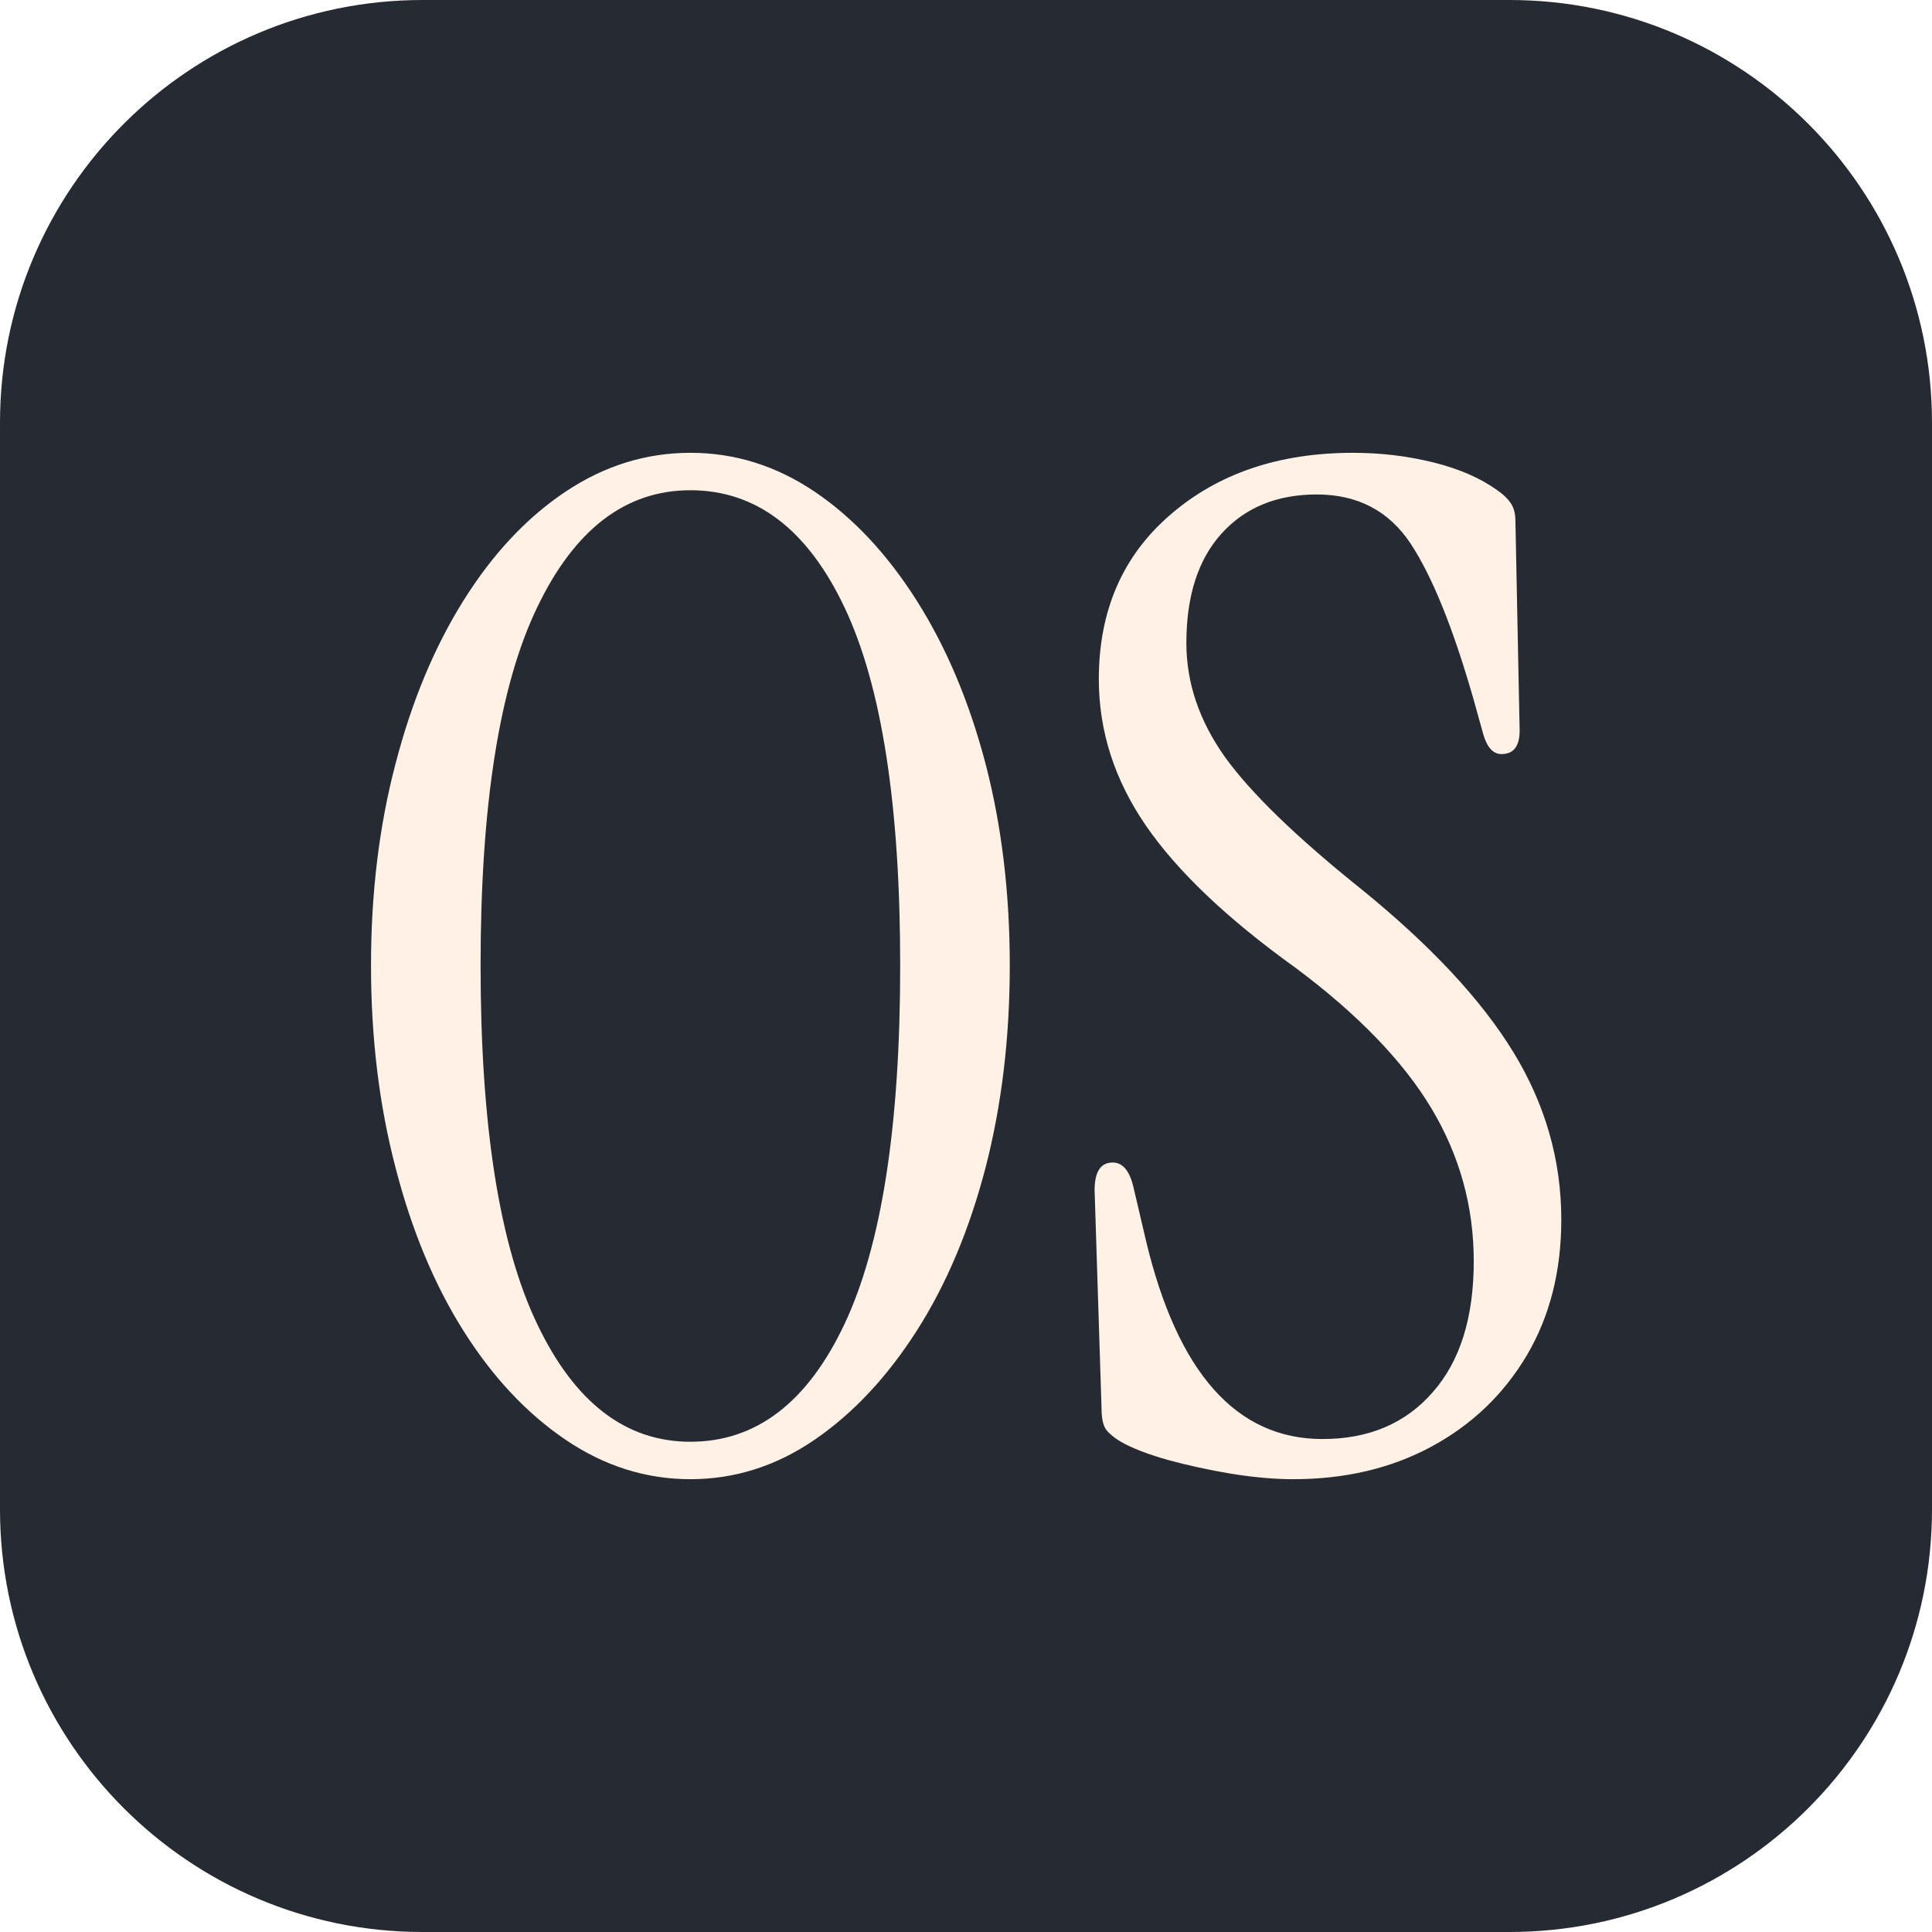
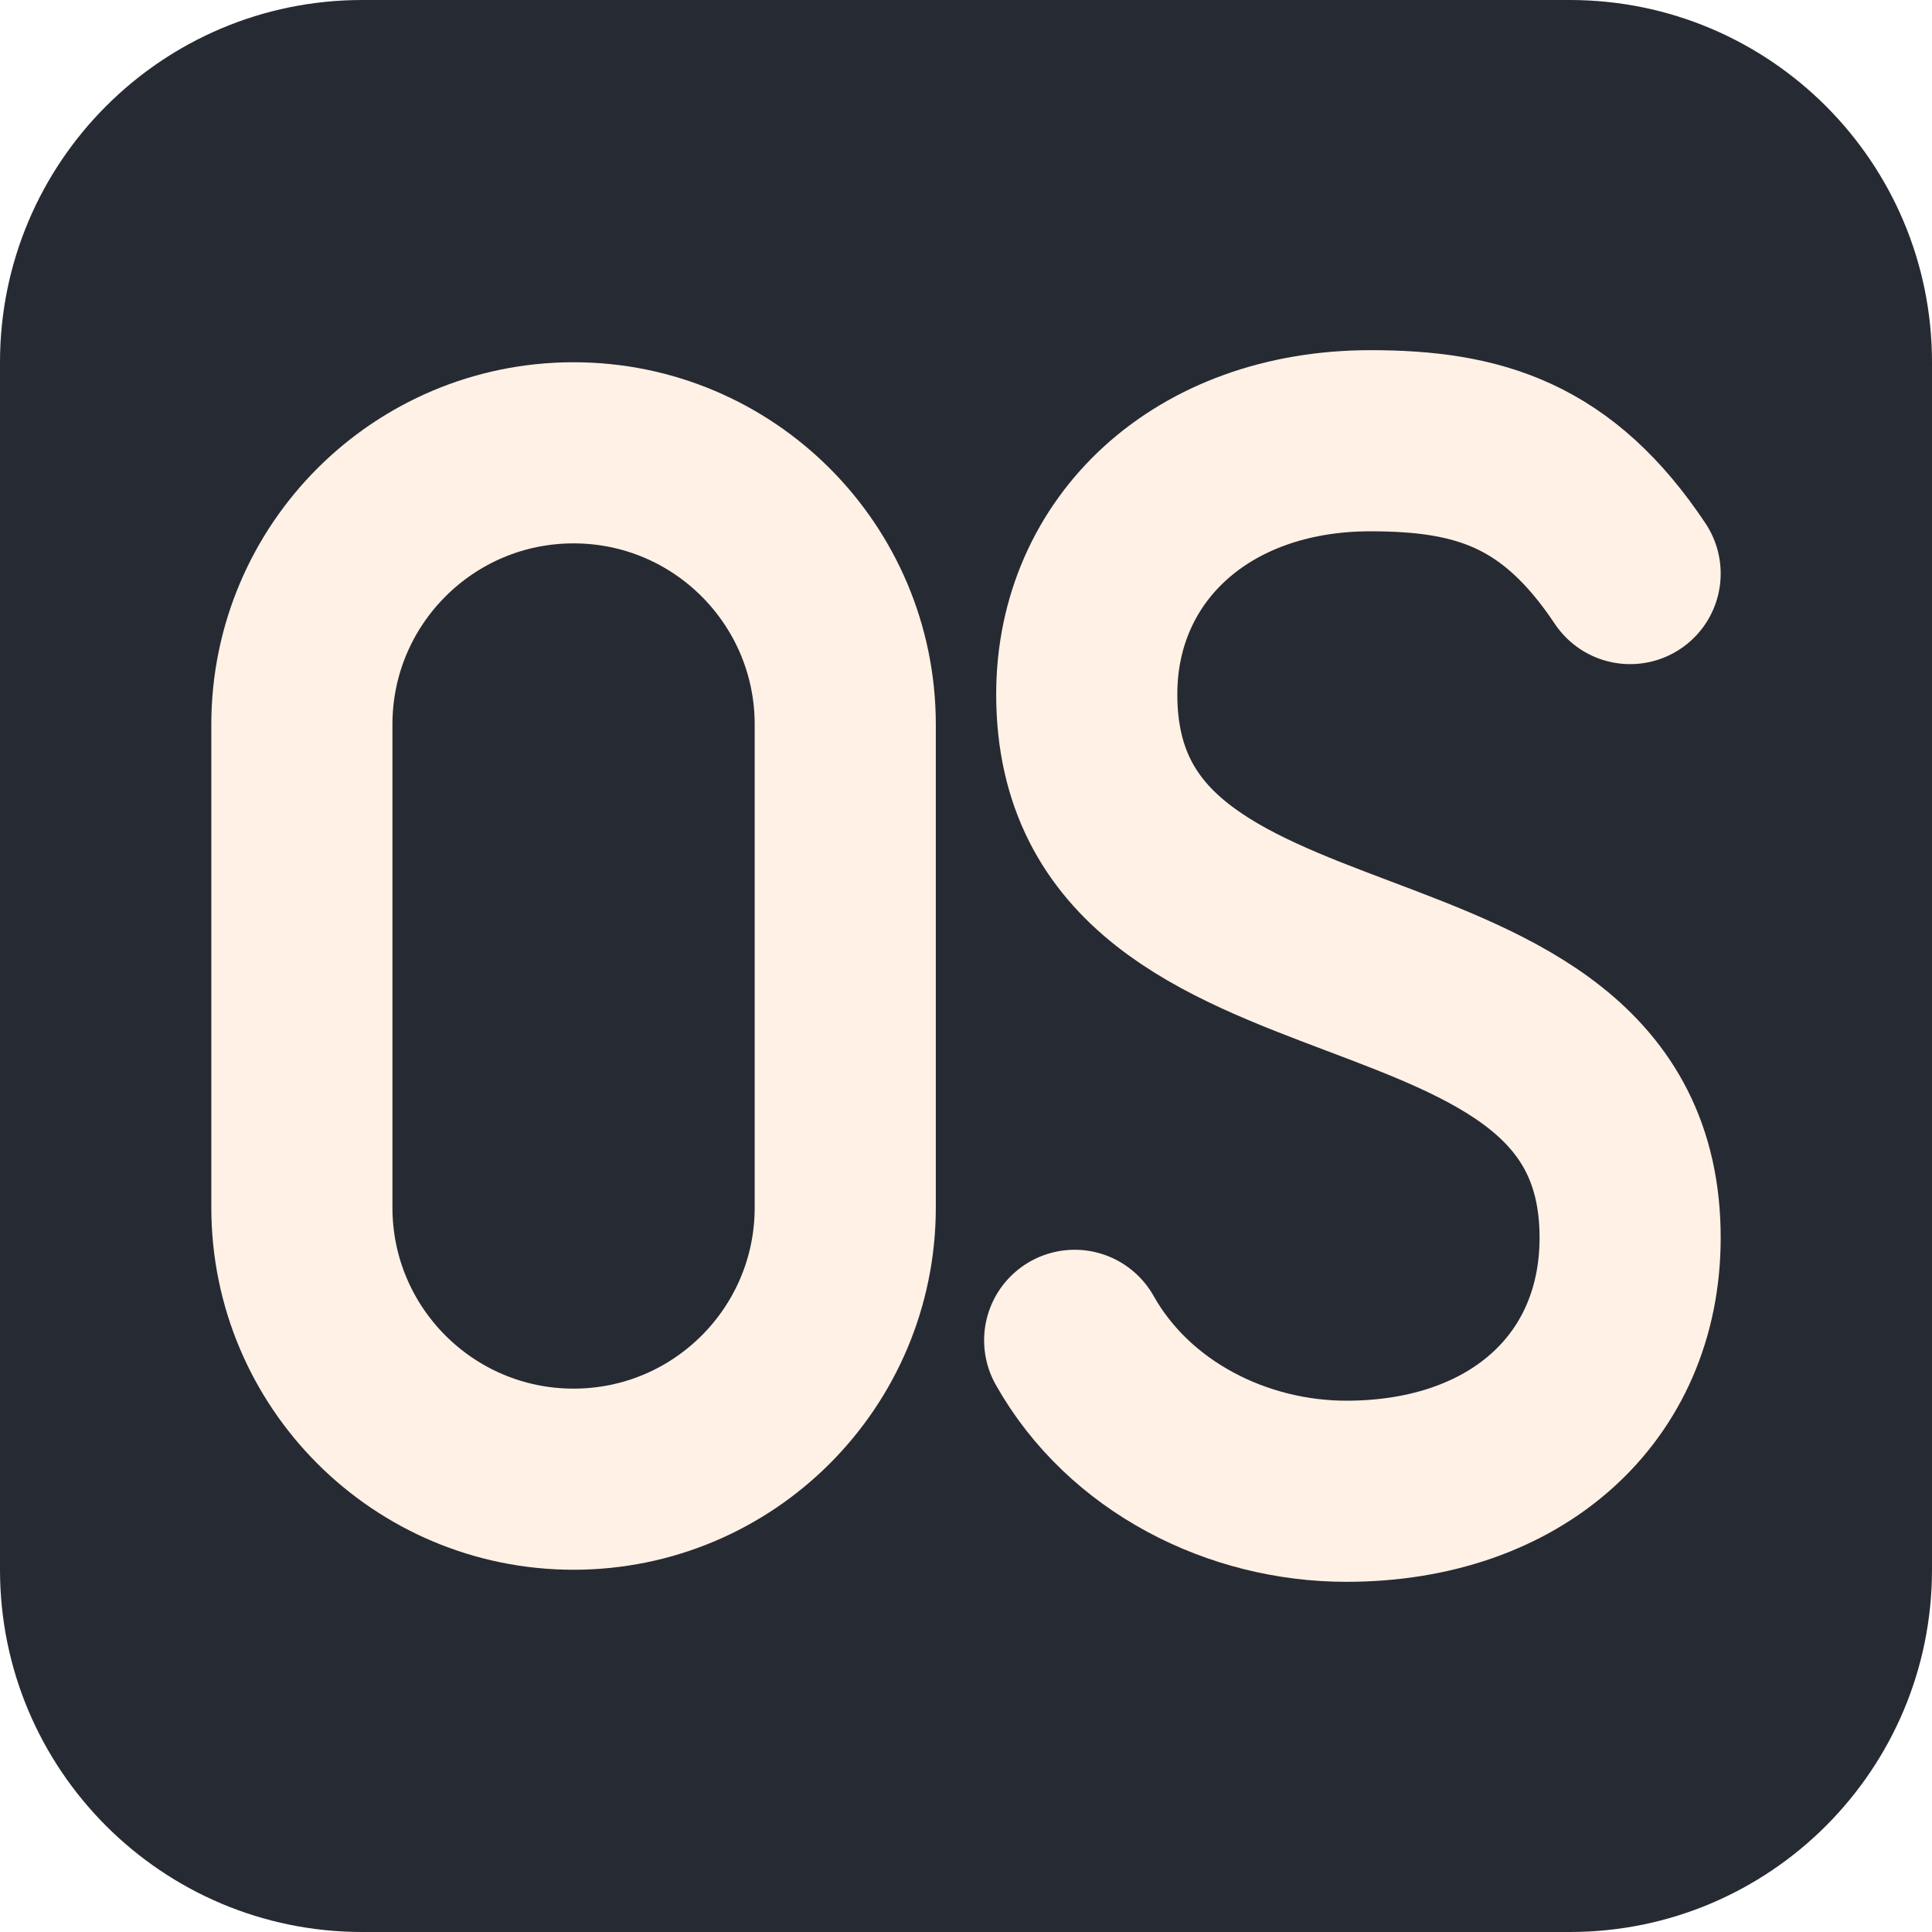
- <svg xmlns="http://www.w3.org/2000/svg" viewBox="0 0 64 64" role="img" aria-label="osauer.dev">
-   <rect width="64" height="64" rx="14" fill="#262A33" />
-   <path transform="translate(12.29 15.00)" fill="#FFF1E5" d="M10.58 34Q8.37 34 6.44 32.69Q4.51 31.38 3.06 29.08Q1.61 26.78 0.81 23.67Q0 20.57 0 16.98Q0 13.39 0.81 10.31Q1.61 7.22 3.06 4.9Q4.51 2.58 6.44 1.29Q8.37 0 10.58 0Q12.79 0 14.7 1.29Q16.61 2.58 18.08 4.9Q19.55 7.22 20.36 10.31Q21.16 13.39 21.16 16.98Q21.16 20.57 20.36 23.67Q19.55 26.78 18.08 29.08Q16.61 31.38 14.7 32.69Q12.79 34 10.58 34ZM10.58 32.76Q13.85 32.76 15.69 28.85Q17.53 24.94 17.53 16.98Q17.53 9.02 15.69 5.13Q13.85 1.24 10.58 1.24Q7.36 1.24 5.5 5.13Q3.63 9.02 3.63 16.98Q3.63 24.94 5.5 28.85Q7.36 32.76 10.58 32.76ZM30.55 34Q29.63 34 28.5 33.82Q27.37 33.63 26.39 33.36Q25.4 33.08 24.84 32.76Q24.52 32.57 24.36 32.37Q24.2 32.16 24.2 31.65L23.97 24.43Q23.97 23.51 24.57 23.51Q25.07 23.51 25.26 24.34L25.67 26.09Q27.24 32.67 31.52 32.67Q33.82 32.67 35.17 31.12Q36.53 29.58 36.53 26.78Q36.53 24.06 35.13 21.72Q33.72 19.37 30.64 17.07Q27.24 14.63 25.67 12.35Q24.11 10.08 24.11 7.5Q24.11 4.09 26.48 2.05Q28.85 0 32.53 0Q33.91 0 35.2 0.32Q36.48 0.64 37.31 1.24Q37.59 1.43 37.75 1.66Q37.91 1.89 37.91 2.25L38.05 9.2Q38.05 9.98 37.45 9.98Q37.04 9.98 36.85 9.34L36.53 8.19Q35.52 4.65 34.44 3.01Q33.36 1.38 31.33 1.38Q29.35 1.38 28.18 2.67Q27.01 3.96 27.01 6.3Q27.01 8.28 28.29 10.08Q29.58 11.87 32.8 14.45Q36.25 17.25 37.84 19.85Q39.43 22.45 39.43 25.4Q39.43 27.97 38.28 29.91Q37.13 31.84 35.13 32.92Q33.13 34 30.55 34Z" />
+ <svg xmlns="http://www.w3.org/2000/svg" viewBox="0 0 32 32" role="img" aria-label="osauer.dev">
+   <rect width="32" height="32" rx="6" fill="#262A33" />
+   <g fill="none" stroke="#FFF1E5" stroke-width="3" stroke-linecap="round" stroke-linejoin="round">
+     <rect x="5" y="7.5" width="9" height="17" rx="4.5" />
+     <path d="M27 9.5C25.8 7.7 24.5 7.3 22.7 7.3C19.9 7.3 18 9.1 18 11.5C18 17.1 27 14.9 27 20.5C27 23 25.1 24.7 22.3 24.7C20.5 24.7 18.7 23.8 17.8 22.2" />
+   </g>
</svg>
